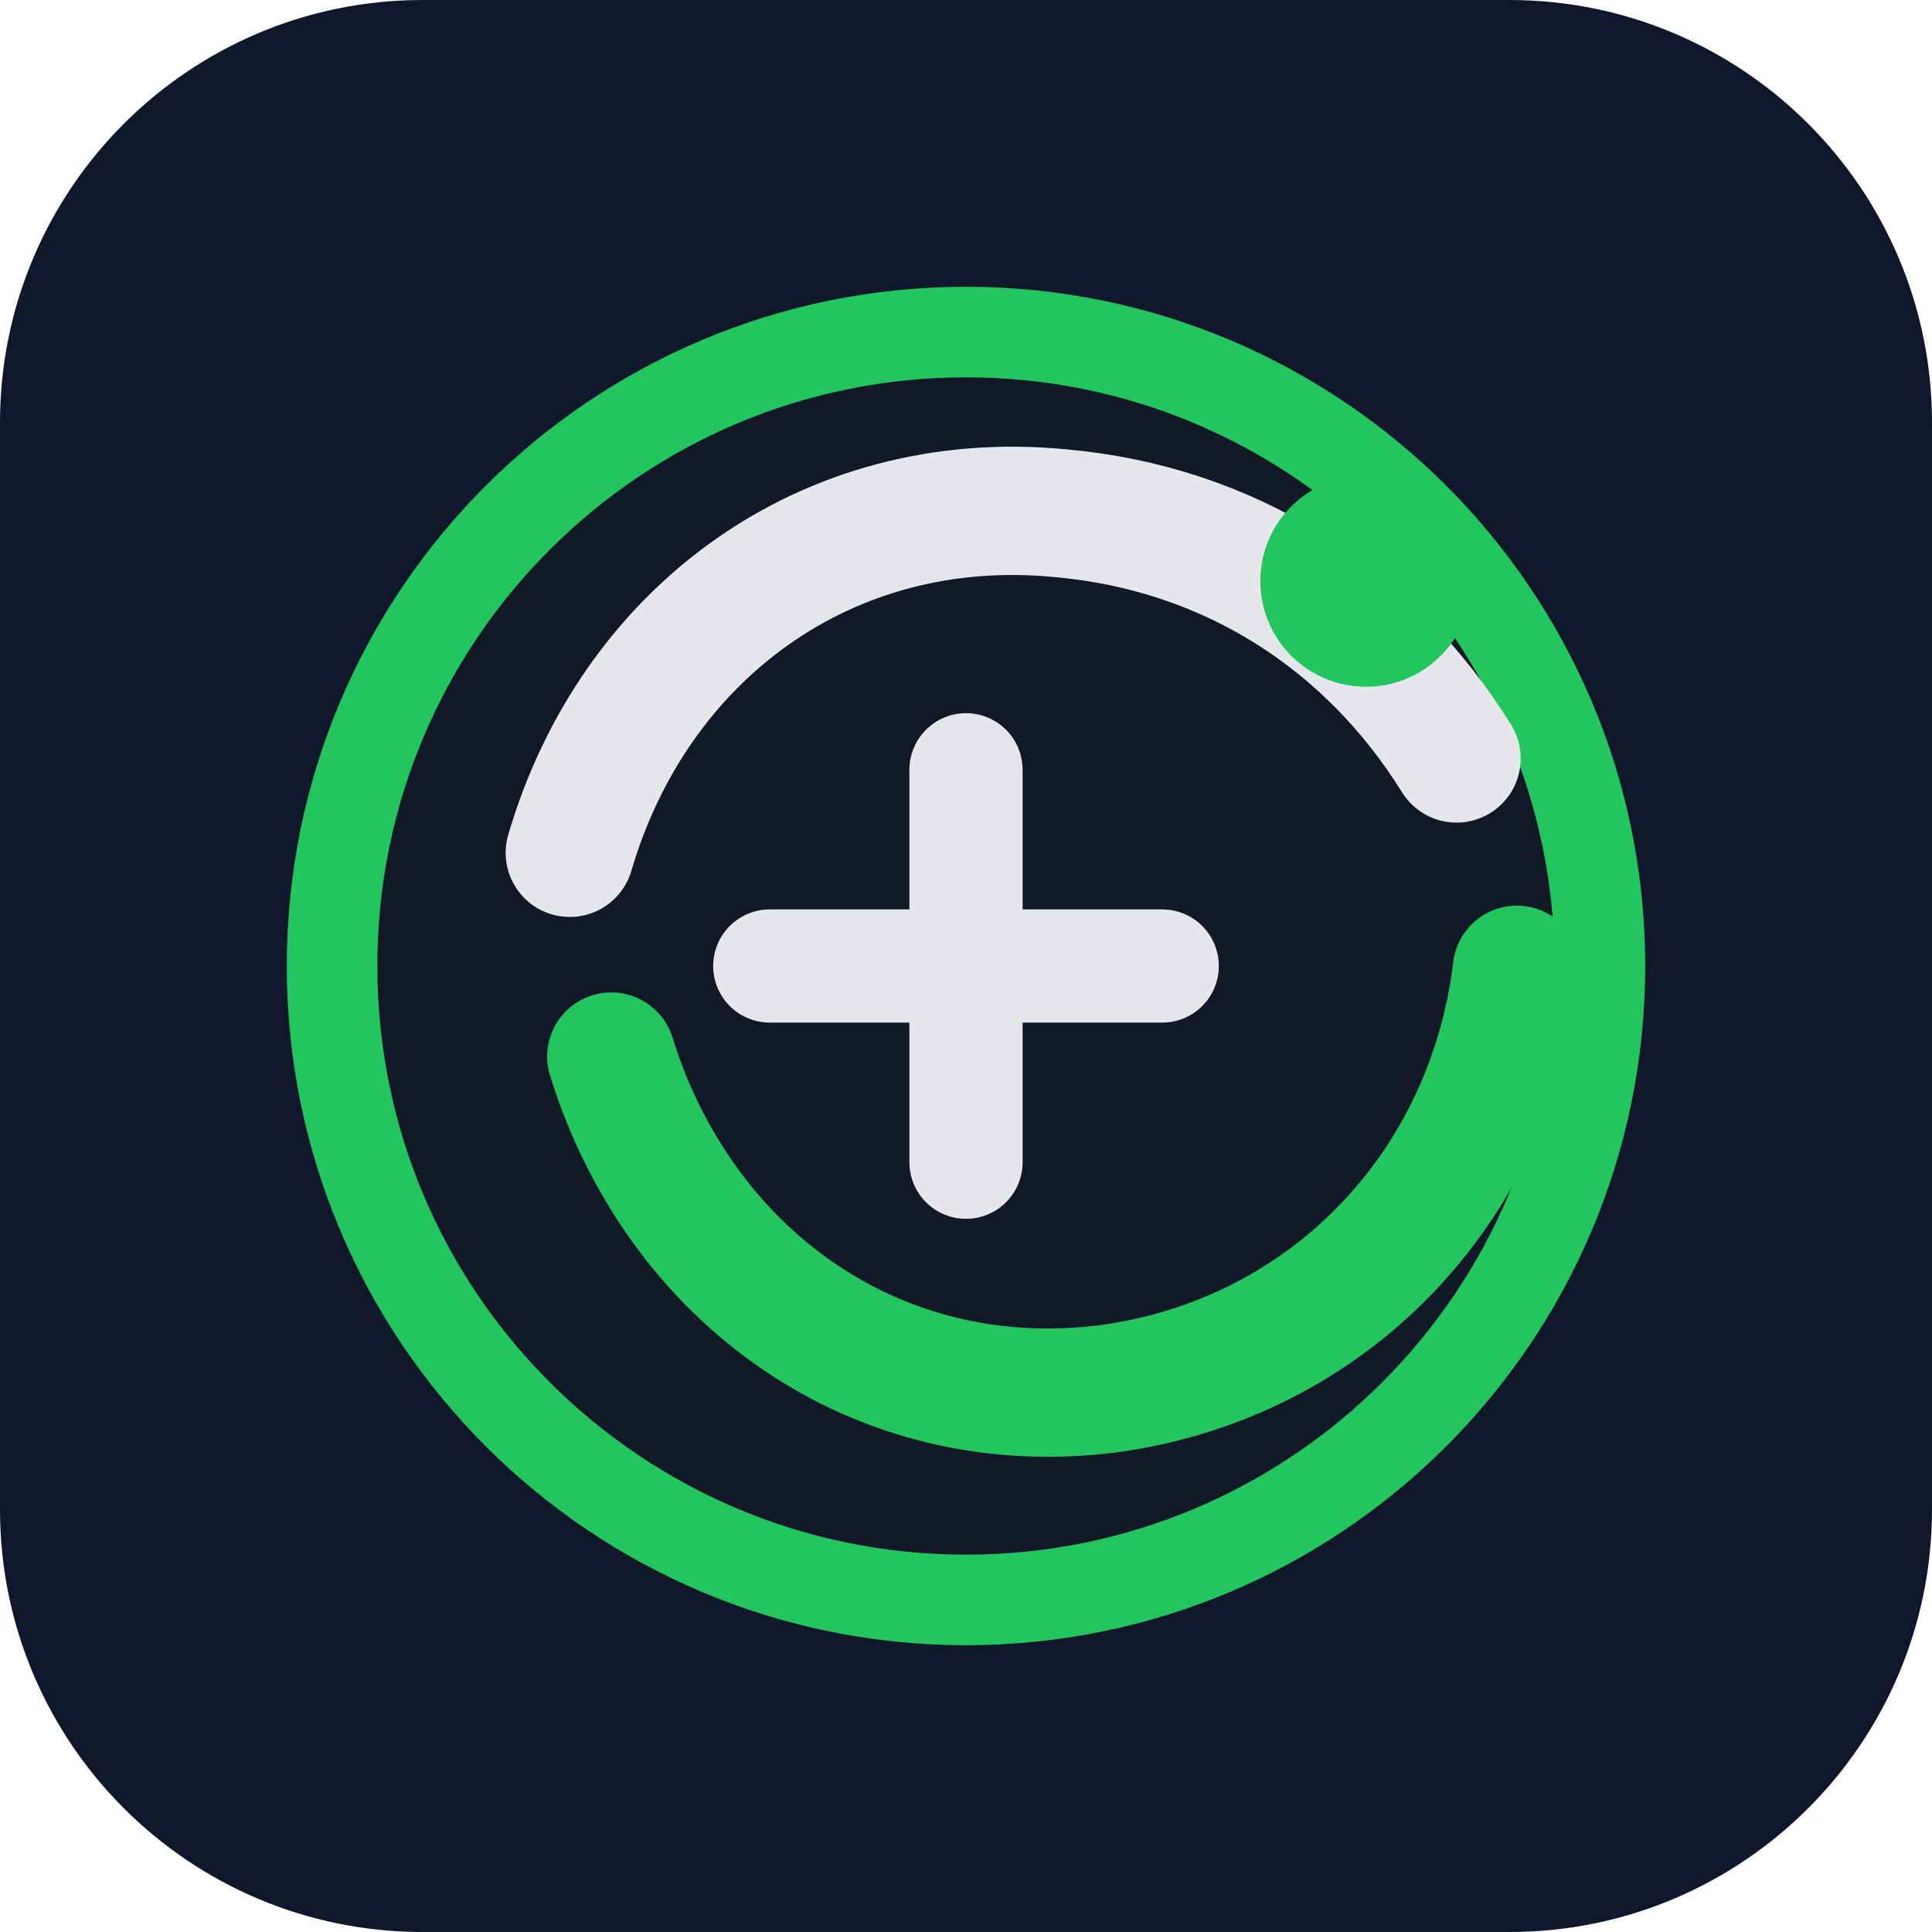
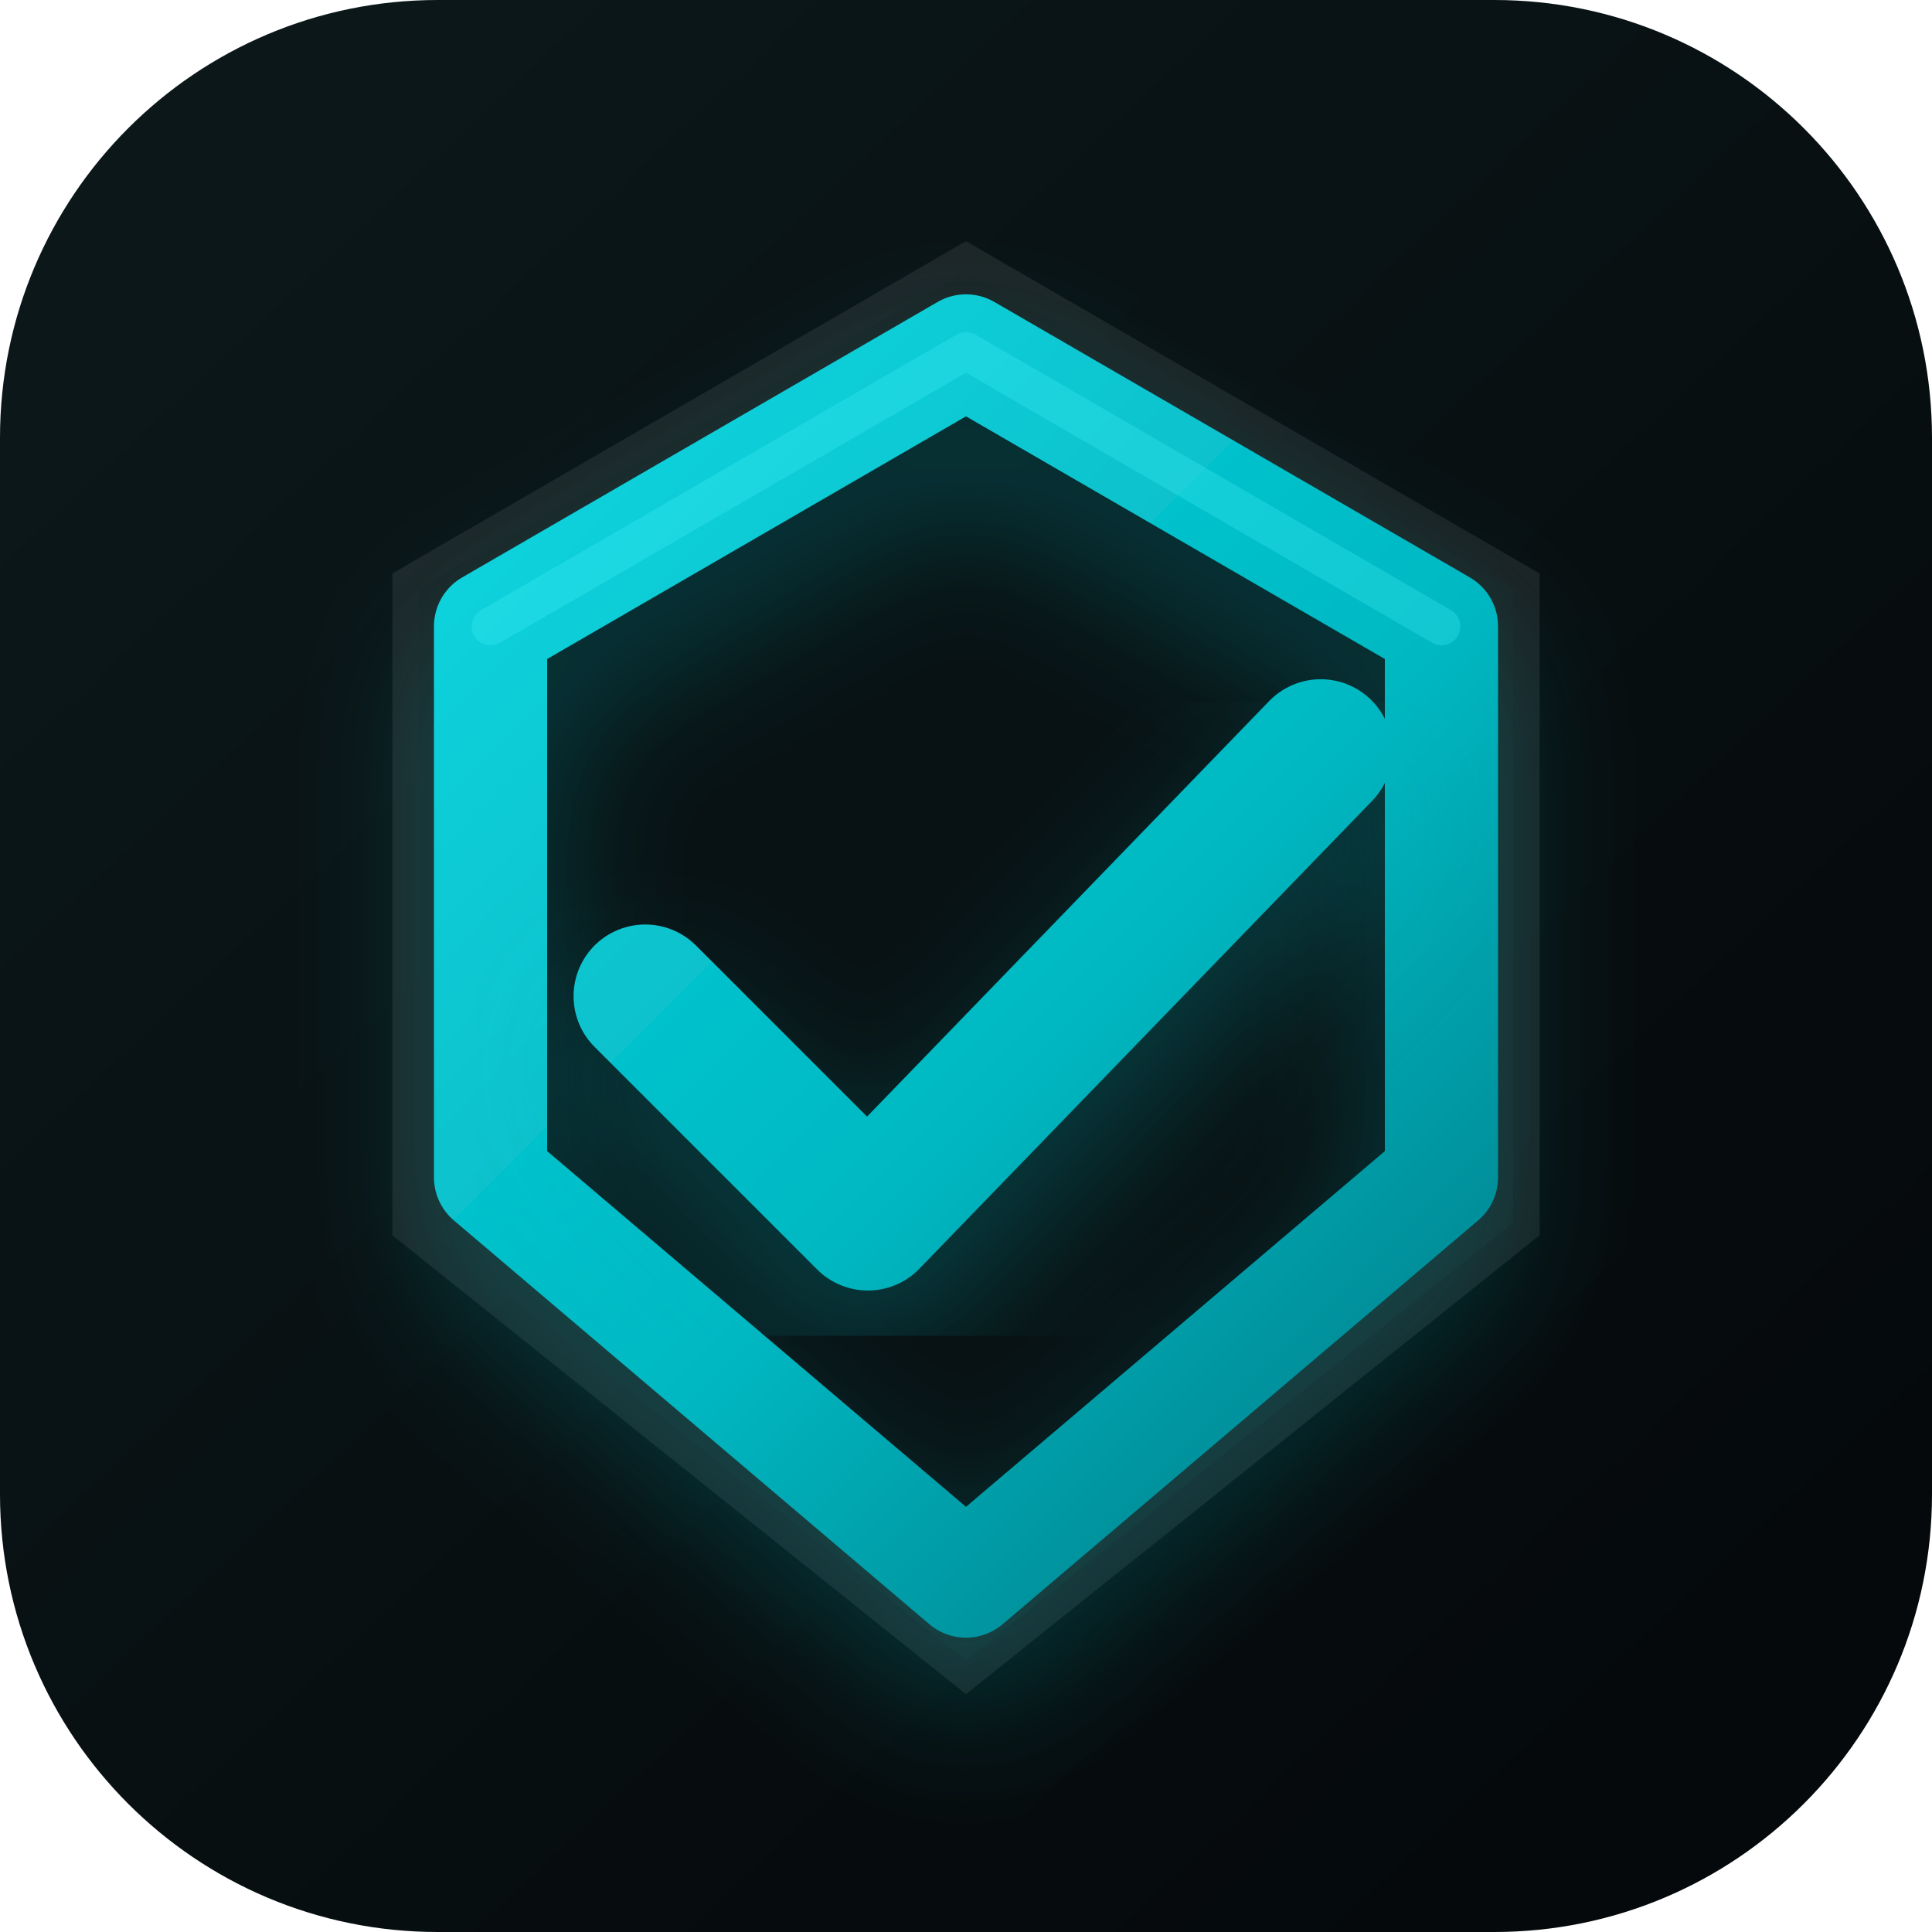
<svg xmlns="http://www.w3.org/2000/svg" viewBox="0 0 512 512" role="img" aria-labelledby="title desc">
-   <rect width="512" height="512" rx="112" fill="#0f172a" />
-   <circle cx="256" cy="256" r="168" fill="#111827" stroke="#22c55e" stroke-width="24" />
-   <path d="M162 280c18 58 70 96 132 88 58-8 101-53 108-111" fill="none" stroke="#22c55e" stroke-width="34" stroke-linecap="round" />
-   <path d="M151 226c17-58 68-96 130-90 45 4 82 28 105 65" fill="none" stroke="#e5e7eb" stroke-width="34" stroke-linecap="round" />
-   <path d="M204 256h104" stroke="#e5e7eb" stroke-width="30" stroke-linecap="round" />
-   <path d="M256 204v104" stroke="#e5e7eb" stroke-width="30" stroke-linecap="round" />
-   <circle cx="362" cy="154" r="28" fill="#22c55e" />
+   <defs>
+     <linearGradient id="orcaos-bg" x1="70" x2="442" y1="58" y2="454" gradientUnits="userSpaceOnUse">
+       <stop offset="0" stop-color="#0b1719" />
+       <stop offset="1" stop-color="#05090b" />
+     </linearGradient>
+     <linearGradient id="orcaos-accent" x1="124" x2="408" y1="114" y2="398" gradientUnits="userSpaceOnUse">
+       <stop offset="0" stop-color="#13d5df" />
+       <stop offset="0.55" stop-color="#00b8c2" />
+       <stop offset="1" stop-color="#007985" />
+     </linearGradient>
+     <filter id="orcaos-glow" x="-25%" y="-25%" width="150%" height="150%" color-interpolation-filters="sRGB">
+       <feDropShadow dx="0" dy="18" stdDeviation="18" flood-color="#00b8c2" flood-opacity="0.28" />
+     </filter>
+   </defs>
+   <rect width="512" height="512" rx="116" fill="url(#orcaos-bg)" />
+   <path d="M256 72 401 156v168L256 440 111 324V156L256 72Z" fill="#081214" stroke="rgba(255,255,255,.08)" stroke-width="14" />
+   <path d="M256 93 382 166v146L256 419 130 312V166L256 93Z" fill="none" stroke="url(#orcaos-accent)" stroke-width="30" stroke-linejoin="round" filter="url(#orcaos-glow)" />
+   <path d="M171 264 230 323 350 199" fill="none" stroke="url(#orcaos-accent)" stroke-width="38" stroke-linecap="round" stroke-linejoin="round" filter="url(#orcaos-glow)" />
+   <path d="M130 166 256 93 382 166" fill="none" stroke="#43f0f8" stroke-width="10" stroke-linecap="round" stroke-linejoin="round" opacity=".28" />
</svg>
